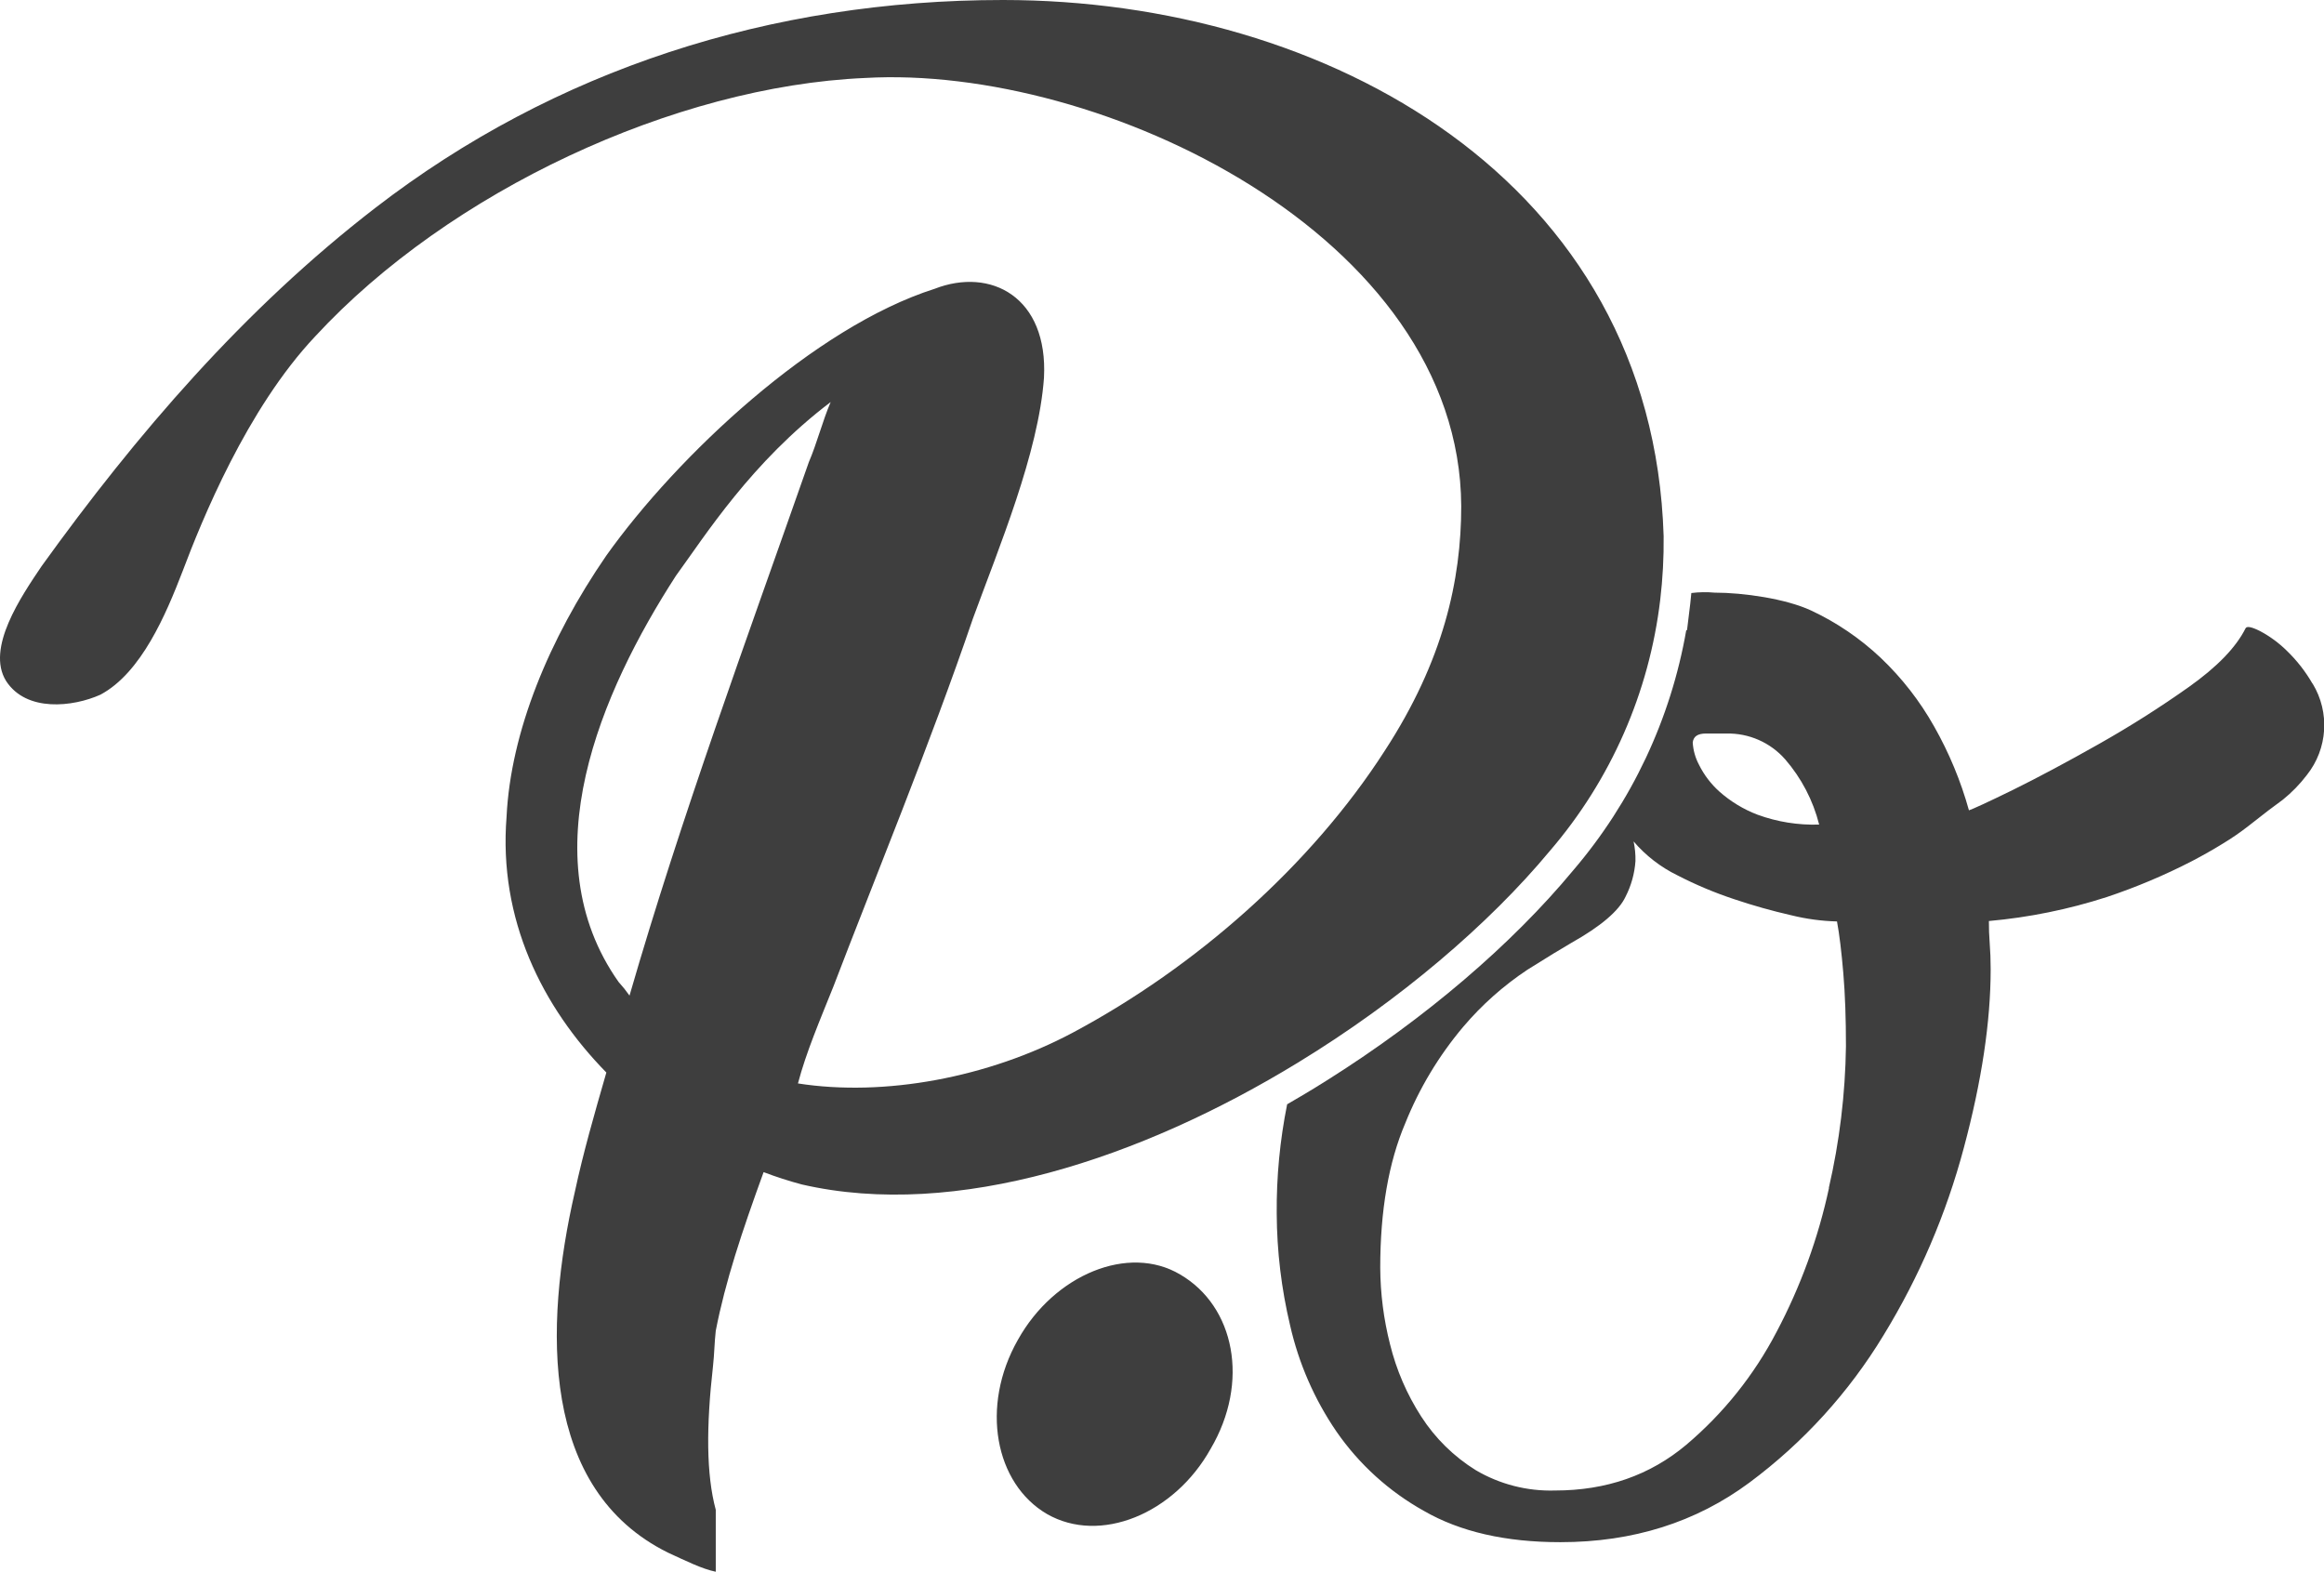
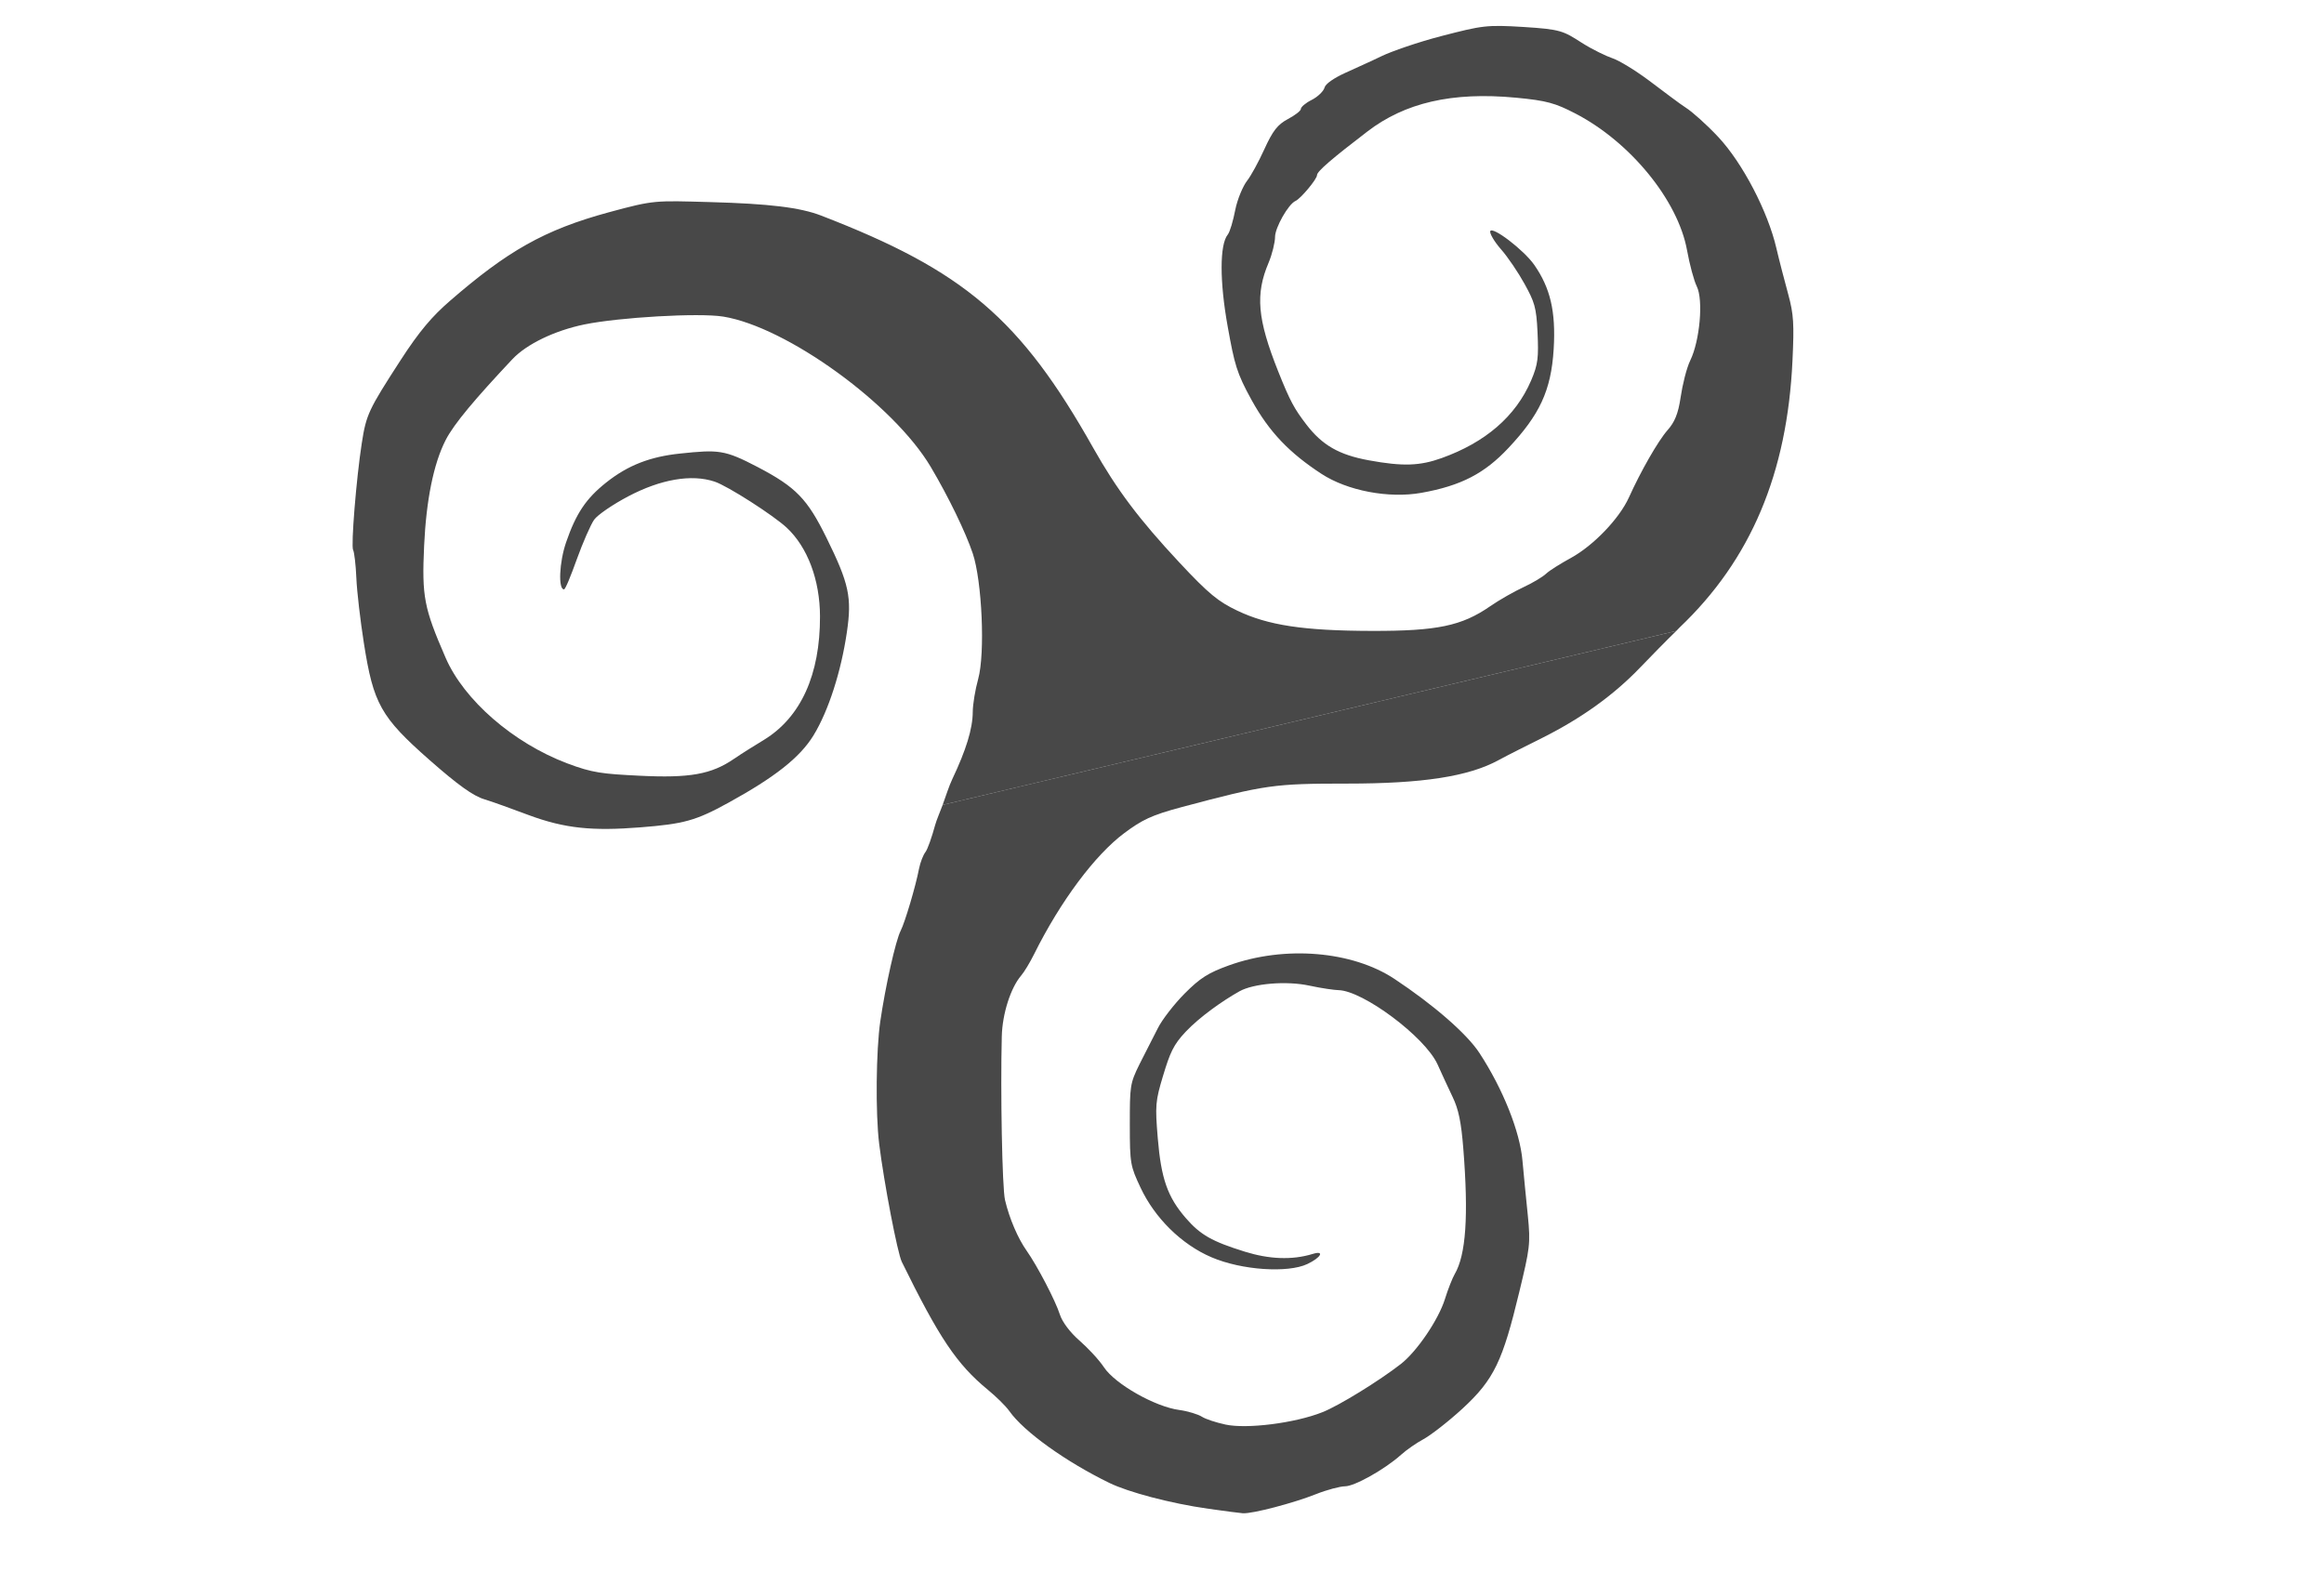
- <svg xmlns="http://www.w3.org/2000/svg" width="100%" height="100%" viewBox="0 0 485.8 328.51" fill="none" aria-labelledby="theLogoID" role="img">
-   <g data-name="Layer 2">
-     <g data-name="Layer 1" fill="#3e3e3e">
-       <path d="M246.7 266.41c11.41 6.65 14.57 22.5 6.37 36.43-7.6 13.63-23.13 20-34.22 13.63-10.84-6.33-14-22.47-6.06-36.43 7.61-13.63 23.14-20.04 33.91-13.63zM483.38 142.88A31.23 31.23 0 00478 136a24 24 0 00-5.6-4.1c-1.74-.87-2.74-1.07-3-.56q-3 6-11.94 12.32a218.23 218.23 0 01-18.84 11.93q-9.89 5.59-17.9 9.55c-5.31 2.6-8.39 4-9.14 4.24a77.82 77.82 0 00-7.27-17.52 61 61 0 00-11.19-14.37 55.37 55.37 0 00-14.54-9.88c-5.31-2.47-14.18-3.73-20.17-3.73a22.56 22.56 0 00-4.86.08c-.07.73-.14 1.46-.22 2.18l-.68 5.58h-.16a104.87 104.87 0 01-23.66 50.24c-12.83 15.48-30.93 30.92-51.16 43.68l-3 1.87q-2.81 1.7-5.61 3.32a111.15 111.15 0 00-2.18 22.87 103.12 103.12 0 002.8 23.35 64.56 64.56 0 009.69 22.19 54.47 54.47 0 0018.29 16.59q11.36 6.54 28.53 6.53 22.74 0 39.54-12.48a108.31 108.31 0 0028-30.78 147.84 147.84 0 0016.79-39.2q5.6-20.9 5.6-37.31c0-2-.07-3.78-.2-5.41s-.17-3.18-.17-4.66a112.9 112.9 0 0024.61-5A126.09 126.09 0 00458.2 180q3.49-1.83 6.37-3.61a54.28 54.28 0 005.56-3.83q4.47-3.54 7.08-5.41a29.74 29.74 0 005-5.14 16.73 16.73 0 001.22-19.1zm-126.77 10.45h4.24a15.87 15.87 0 0112.32 5.4 33.17 33.17 0 017.1 13.63 34.21 34.21 0 01-12.87-2.06 25.86 25.86 0 01-8-4.85 18.64 18.64 0 01-4.25-5.6 11.34 11.34 0 01-1.31-4.65c.16-1.3 1.08-1.87 2.77-1.87zm25.73 94.93a116.84 116.84 0 01-11 30.2A78.18 78.18 0 01352.5 302q-11.38 9.56-27.43 9.56a30.81 30.81 0 01-16.58-4.25 36.32 36.32 0 01-11.39-11.19 49.76 49.76 0 01-6.53-15.12 66.23 66.23 0 01-2.05-16q0-17.91 5.23-30.21a74 74 0 0112.12-20.16 64.07 64.07 0 0113.42-11.93c4.35-2.74 7.43-4.6 9.14-5.59q9.31-5.23 11.38-9.7a19.18 19.18 0 002.06-7.42 17.74 17.74 0 00-.39-4.11 28.46 28.46 0 009.14 7.08 82.47 82.47 0 0011.89 5 123.21 123.21 0 0011.94 3.36 44.62 44.62 0 009.55 1.29c.51 2.74.94 6.37 1.32 10.82s.55 9.55.55 15.28a140.34 140.34 0 01-3.59 29.65z" />
-       <path d="M209.68 0c-48.61 0-93.77 14.57-131.21 43.44C51 64.61 28.44 90.91 8.7 118.34c-4.25 6.3-11.68 17.17-7.43 24 4.24 6.57 14 5.44 19.72 2.87 8.58-4.58 13.73-16.88 17.16-25.75 4-10.61 13.44-34 27.75-49.16 28-30.31 75.16-52.28 114.91-54 49.16-2.85 124.35 32.9 124.64 89.48 0 15.44-3.7 32.3-16 51.17-15.44 24-39.46 45.17-65.19 58.9-17.71 9.43-39.45 13.44-57.46 10.62 1.73-6.57 4.57-13.15 7.43-20.3 8.29-21.71 20.29-50.88 29.15-76.89 5.43-14.86 13.72-34.58 14.85-50.32.88-16.88-11.13-23.16-22.86-18.59-25.15 8-53.76 34.89-68.62 55.75-12 17.44-20 36.89-20.86 54.6-1.71 21.45 7.43 39.75 20.86 53.47-2.56 8.86-4.86 16.88-6.57 24.87-6.57 28.59-7.14 62.33 19.44 75.48 3.72 1.71 7.14 3.42 10 4V315.6c-2-7.43-2-17.43-.58-30 .29-2.58.29-4.86.58-7.43 2-10.29 5.43-20.58 10-33.16a81.84 81.84 0 008 2.58c32.33 7.43 71.06-5.53 103.69-25.47 21.31-13 40-29 52.67-44.26a98.29 98.29 0 0023.07-52.51 103.55 103.55 0 00.71-13.29C345.46 37.73 277.44 0 209.68 0zm-78.09 208.11a28.68 28.68 0 00-2.29-2.86c-18.56-26.3-3.7-60.62 12-84.91 6.05-8.29 15.76-23.75 32.34-36.3-1.72 4-2.85 8.58-4.56 12.55-13.14 37.48-26.57 73.78-37.49 111.52z" />
-     </g>
-   </g>
+ <svg xmlns="http://www.w3.org/2000/svg" width="100%" height="100%" viewBox="0 0 485.8 328.51" fill="none" aria-labelledby="theLogoID" role="img" version="1.1" id="svg11">
+   <defs id="defs15" />
+   <g data-name="Layer 2" id="g9" />
+   <path id="path7116" d="M 197.049,168.25 350.41,131.88 c 0.177,-0.171 0.521,-0.558 0.675,-0.704 14.909,-14.166 22.52,-32.223 23.611,-55.846 0.351,-7.585 0.261,-9.597 -0.899,-13.844 -0.746,-2.73 -1.897,-7.138 -2.474,-9.621 -1.766,-7.608 -7.027,-17.758 -12.143,-23.23 -2.465,-2.636 -5.497,-5.312 -6.746,-6.101 -1.25,-0.789 -4.723,-3.443 -7.646,-5.632 -2.922,-2.189 -6.296,-4.237 -7.646,-4.693 -1.35,-0.456 -4.321,-1.877 -6.521,-3.285 -3.821,-2.444 -4.357,-2.802 -12.143,-3.285 -7.754,-0.481 -8.653,-0.3 -17.09,1.877 -4.88,1.259 -10.558,3.229 -12.593,4.224 -2.034,0.994 -5.463,2.521 -7.646,3.52 -2.342,1.072 -4.077,2.269 -4.273,3.05 -0.182,0.728 -1.419,1.945 -2.698,2.581 -1.279,0.636 -2.249,1.489 -2.249,1.877 0,0.388 -1.214,1.321 -2.698,2.112 -2.184,1.163 -3.183,2.466 -4.947,6.335 -1.199,2.63 -2.759,5.501 -3.598,6.57 -0.839,1.069 -2.034,3.854 -2.474,6.101 -0.44,2.246 -1.101,4.577 -1.574,5.162 -1.704,2.106 -1.699,9.832 0,19.241 1.426,7.898 1.863,9.64 4.947,15.252 3.754,6.832 8.009,11.162 14.617,15.487 5.45,3.567 14.115,5.205 20.913,3.989 8.352,-1.494 13.232,-4.068 18.214,-9.386 6.458,-6.892 8.912,-11.921 9.445,-20.649 0.485,-7.95 -0.739,-12.832 -4.048,-17.599 -2.158,-3.108 -8.843,-8.219 -9.22,-7.039 -0.13,0.407 0.798,2.11 2.249,3.754 1.451,1.644 3.67,4.943 4.947,7.274 2.035,3.714 2.459,4.793 2.698,10.09 0.238,5.269 0.112,6.69 -1.349,10.09 -3.249,7.558 -9.636,12.95 -18.664,16.191 -4.566,1.639 -8.077,1.796 -15.291,0.469 -6.199,-1.14 -9.713,-3.152 -13.042,-7.509 -2.483,-3.25 -3.342,-4.752 -5.847,-11.028 -4.402,-11.032 -4.81,-16.188 -2.024,-22.761 0.731,-1.724 1.349,-4.25 1.349,-5.397 0,-1.93 2.781,-6.852 4.273,-7.509 1.077,-0.474 4.497,-4.558 4.497,-5.397 0,-0.8 3.232,-3.536 10.569,-9.151 7.764,-5.942 17.567,-8.312 31.032,-7.039 6.479,0.612 8.221,1.146 12.368,3.285 11.434,5.897 21.485,18.117 23.386,28.627 0.536,2.96 1.442,6.334 2.024,7.509 1.429,2.884 0.621,11.457 -1.349,15.487 -0.784,1.604 -1.648,5.161 -2.024,7.743 -0.511,3.51 -1.298,5.214 -2.698,6.805 -2.055,2.333 -5.672,8.714 -8.095,14.079 -2.012,4.455 -7.422,10.085 -12.143,12.671 -2.056,1.126 -4.42,2.58 -5.172,3.285 -0.752,0.706 -2.858,1.956 -4.722,2.816 -1.864,0.86 -5.079,2.678 -6.971,3.989 -5.949,4.121 -11.089,5.191 -24.736,5.162 -14.33,-0.03 -21.725,-1.182 -28.109,-4.224 -3.961,-1.887 -5.941,-3.449 -12.143,-10.09 -8.428,-9.025 -13.105,-15.263 -17.99,-23.934 -15.274,-27.114 -27.08,-37.067 -56.892,-48.572 -4.408,-1.701 -10.898,-2.476 -23.162,-2.816 -11.596,-0.321 -11.692,-0.449 -21.138,2.112 -13.623,3.693 -21.285,8.146 -33.281,18.537 -3.71,3.214 -6.374,6.302 -10.344,12.436 -6.689,10.337 -7.159,11.312 -8.095,17.364 -1.135,7.341 -2.287,21.468 -1.799,22.291 0.233,0.394 0.557,3.064 0.675,5.866 0.118,2.803 0.837,8.929 1.574,13.61 1.987,12.618 3.494,15.412 13.717,24.403 5.956,5.239 9.136,7.517 11.468,8.213 1.75,0.522 5.856,2.034 9.22,3.285 7.627,2.837 13.393,3.37 23.386,2.581 9.132,-0.721 11.568,-1.385 18.439,-5.162 9.58,-5.267 14.905,-9.399 17.765,-14.079 3.137,-5.133 5.772,-13.383 6.971,-21.587 1.055,-7.219 0.484,-10.065 -4.273,-19.71 -3.985,-8.08 -6.32,-10.564 -14.392,-14.783 -6.938,-3.626 -8.169,-3.65 -16.191,-2.816 -6.169,0.641 -10.861,2.388 -15.516,6.101 -4.129,3.293 -6.236,6.384 -8.32,12.436 -1.457,4.231 -1.667,9.855 -0.45,9.855 0.307,0 1.446,-2.862 2.698,-6.335 1.252,-3.473 2.89,-7.201 3.598,-8.213 0.708,-1.012 3.935,-3.217 7.196,-4.928 6.698,-3.514 13.124,-4.671 17.99,-3.05 2.793,0.93 12.342,7.087 15.066,9.62 4.381,4.075 6.951,10.968 6.971,18.537 0.033,12.212 -4.016,21.106 -11.693,25.811 -1.682,1.031 -4.456,2.728 -6.296,3.989 -4.725,3.237 -9.247,4.047 -19.789,3.52 -7.644,-0.383 -9.774,-0.576 -15.066,-2.581 -11.337,-4.296 -21.578,-13.238 -25.41,-22.057 -4.541,-10.45 -4.989,-12.781 -4.497,-23.465 0.433,-9.401 1.953,-17.095 4.497,-22.057 1.764,-3.44 6.28,-8.746 13.942,-16.895 2.987,-3.177 8.881,-6.004 15.066,-7.274 7.225,-1.484 23.93,-2.462 29.008,-1.643 13.248,2.138 35.612,18.296 43.4,31.443 3.759,6.345 7.305,13.699 8.77,18.068 1.929,5.753 2.628,20.883 1.124,26.28 -0.614,2.204 -1.12,5.305 -1.124,6.805 -0.009,3.573 -1.408,8.031 -4.273,14.079 -0.718,1.515 -1.318,3.473 -2.024,5.397 z" style="display:inline;overflow:visible;visibility:visible;opacity:0.797;fill:#1a1a1a;fill-opacity:1;fill-rule:nonzero;stroke:none;stroke-width:7.351;stroke-linecap:butt;stroke-linejoin:miter;stroke-miterlimit:0;stroke-dasharray:none;stroke-dashoffset:0;stroke-opacity:1;marker:none" />
+   <path id="path8099" d="m 197.049,168.25 c -0.552,1.504 -1.271,3.111 -1.574,4.224 -0.692,2.535 -1.569,5.047 -2.024,5.632 -0.454,0.585 -1.088,2.155 -1.349,3.52 -0.691,3.613 -2.929,11.162 -3.823,12.906 -1.062,2.071 -3.199,11.632 -4.273,19.006 -0.865,5.944 -1.028,19.077 -0.225,25.577 1.017,8.225 3.838,22.839 4.722,24.638 7.781,15.833 11.462,21.384 17.99,26.75 1.642,1.35 3.69,3.316 4.497,4.458 3.081,4.358 11.877,10.616 20.913,15.017 3.909,1.904 12.679,4.265 20.688,5.397 3.364,0.475 6.502,0.891 7.196,0.939 2.022,0.138 10.669,-2.151 15.291,-3.989 2.34,-0.931 5.093,-1.643 6.071,-1.643 2.022,0 8.371,-3.588 11.693,-6.57 1.225,-1.1 3.331,-2.539 4.722,-3.285 1.391,-0.746 5.059,-3.55 8.095,-6.335 6.716,-6.161 8.46,-10.073 11.918,-24.403 2.214,-9.176 2.38,-10.089 1.799,-15.956 -0.339,-3.423 -0.875,-8.573 -1.124,-11.498 -0.518,-6.073 -4.075,-15.005 -8.995,-22.526 -2.678,-4.094 -9.734,-10.167 -17.765,-15.487 -8.782,-5.818 -22.887,-7.055 -34.63,-2.816 -4.266,1.54 -5.978,2.608 -9.22,5.866 -2.196,2.208 -4.76,5.52 -5.622,7.274 -0.862,1.754 -2.669,5.169 -3.823,7.509 -2,4.058 -2.024,4.555 -2.024,12.671 0,8.161 0.131,8.623 2.249,13.14 2.941,6.273 8.497,11.84 14.841,14.548 6.343,2.708 15.945,3.322 20.013,1.408 2.881,-1.355 3.698,-2.904 1.124,-2.112 -4.383,1.348 -9.171,1.08 -14.167,-0.469 -6.879,-2.134 -9.32,-3.519 -12.368,-7.039 -3.822,-4.414 -5.149,-8.274 -5.847,-16.66 -0.571,-6.861 -0.504,-7.763 1.124,-13.14 1.418,-4.684 2.124,-6.412 4.722,-9.151 2.923,-3.083 7.669,-6.451 11.244,-8.447 2.908,-1.624 9.803,-2.218 14.617,-1.173 2.507,0.544 5.22,0.92 6.071,0.939 5.118,0.11 18.041,9.732 20.688,15.487 0.865,1.88 2.222,4.912 3.148,6.805 1.269,2.592 1.818,5.372 2.249,10.794 1.124,14.152 0.555,22.263 -1.799,26.28 -0.457,0.78 -1.391,3.115 -2.024,5.162 -1.34,4.334 -5.874,11.001 -9.22,13.61 -4.464,3.481 -12.862,8.681 -16.416,10.09 -5.78,2.292 -15.813,3.537 -20.238,2.581 -2.041,-0.441 -4.185,-1.149 -4.947,-1.643 -0.763,-0.494 -2.955,-1.175 -4.722,-1.408 -5.046,-0.665 -13.412,-5.41 -15.741,-8.917 -1.072,-1.614 -3.391,-4.076 -5.172,-5.632 -1.945,-1.7 -3.568,-3.88 -4.048,-5.397 -0.894,-2.825 -4.679,-10.127 -6.971,-13.375 -1.767,-2.505 -3.562,-6.596 -4.497,-10.559 -0.603,-2.556 -0.967,-22.824 -0.675,-34.258 0.119,-4.642 1.833,-10.085 4.048,-12.671 0.668,-0.78 1.825,-2.703 2.698,-4.458 5.534,-11.124 12.745,-20.767 18.889,-25.342 3.633,-2.705 5.624,-3.719 11.918,-5.397 17.596,-4.69 19.303,-4.928 34.63,-4.928 15.671,0 25.359,-1.452 31.707,-4.928 2.077,-1.137 6.23,-3.188 9.22,-4.693 8.165,-4.11 14.746,-8.852 20.238,-14.548 2.491,-2.583 5.665,-5.833 7.646,-7.743 z" style="display:inline;overflow:visible;visibility:visible;opacity:0.8;fill:#1a1a1a;fill-opacity:1;fill-rule:nonzero;stroke:none;stroke-width:7.351;stroke-linecap:butt;stroke-linejoin:miter;stroke-miterlimit:0;stroke-dasharray:none;stroke-dashoffset:0;stroke-opacity:1;marker:none" />
</svg>
